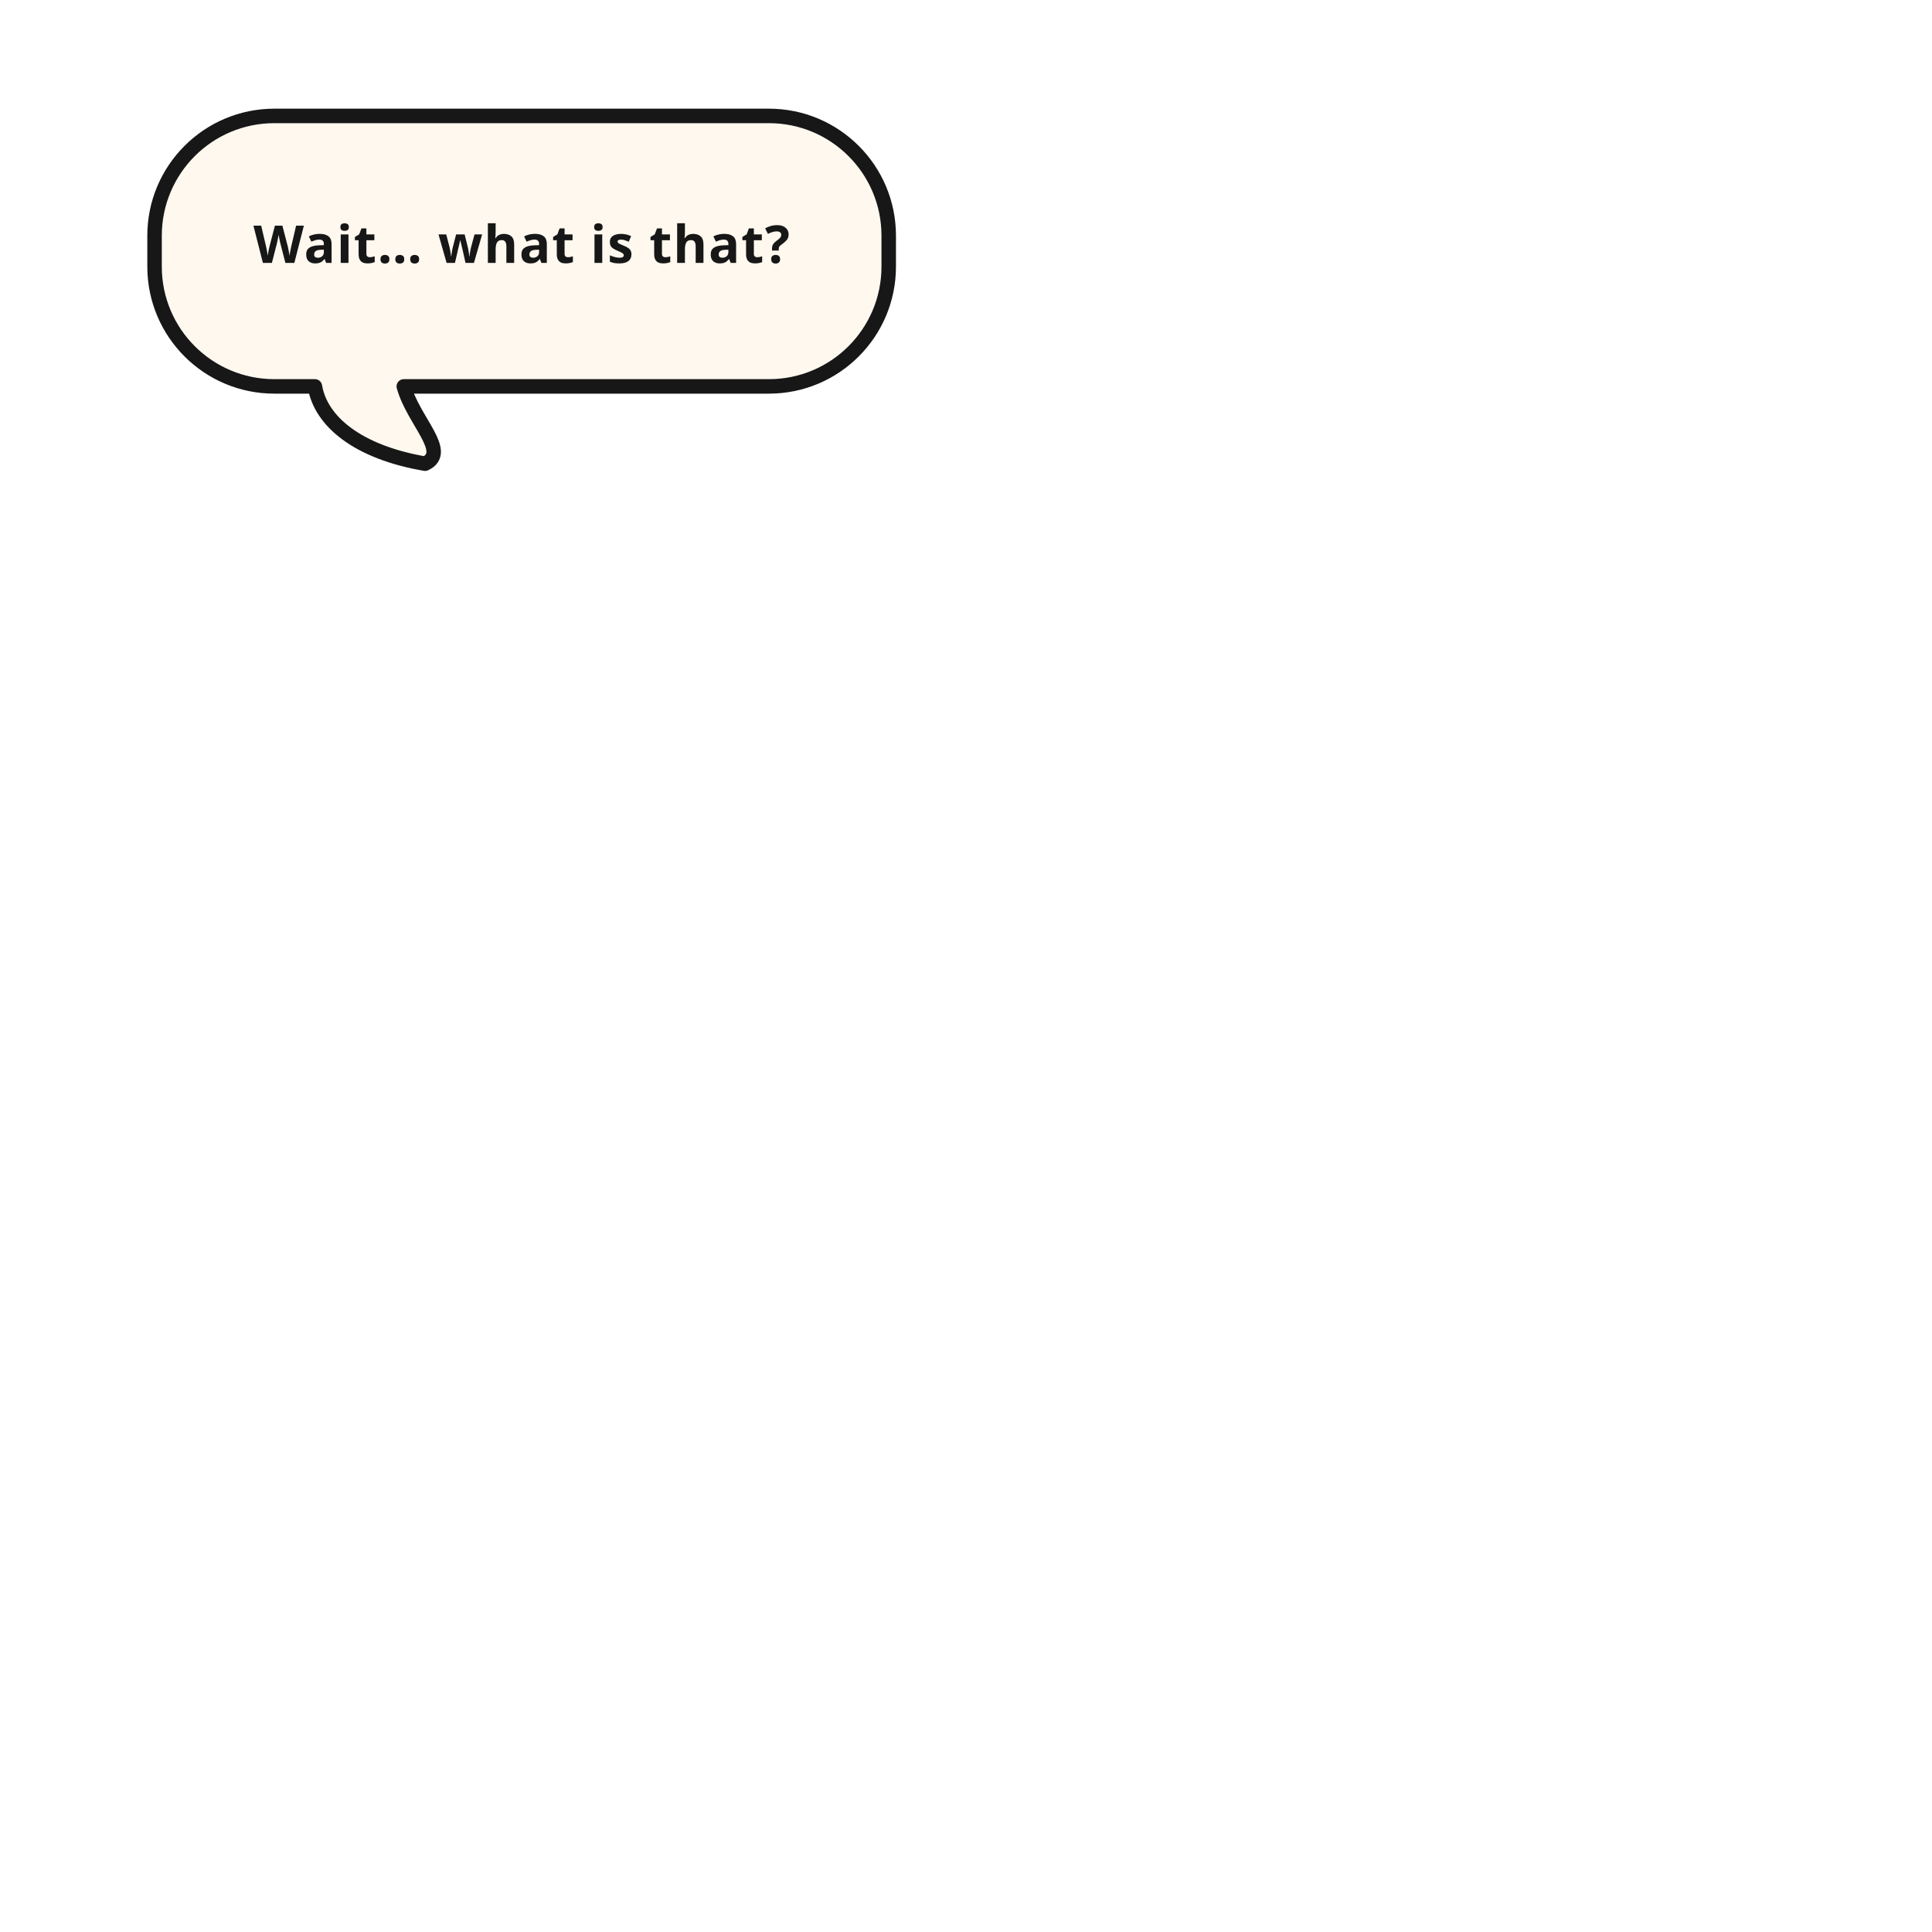
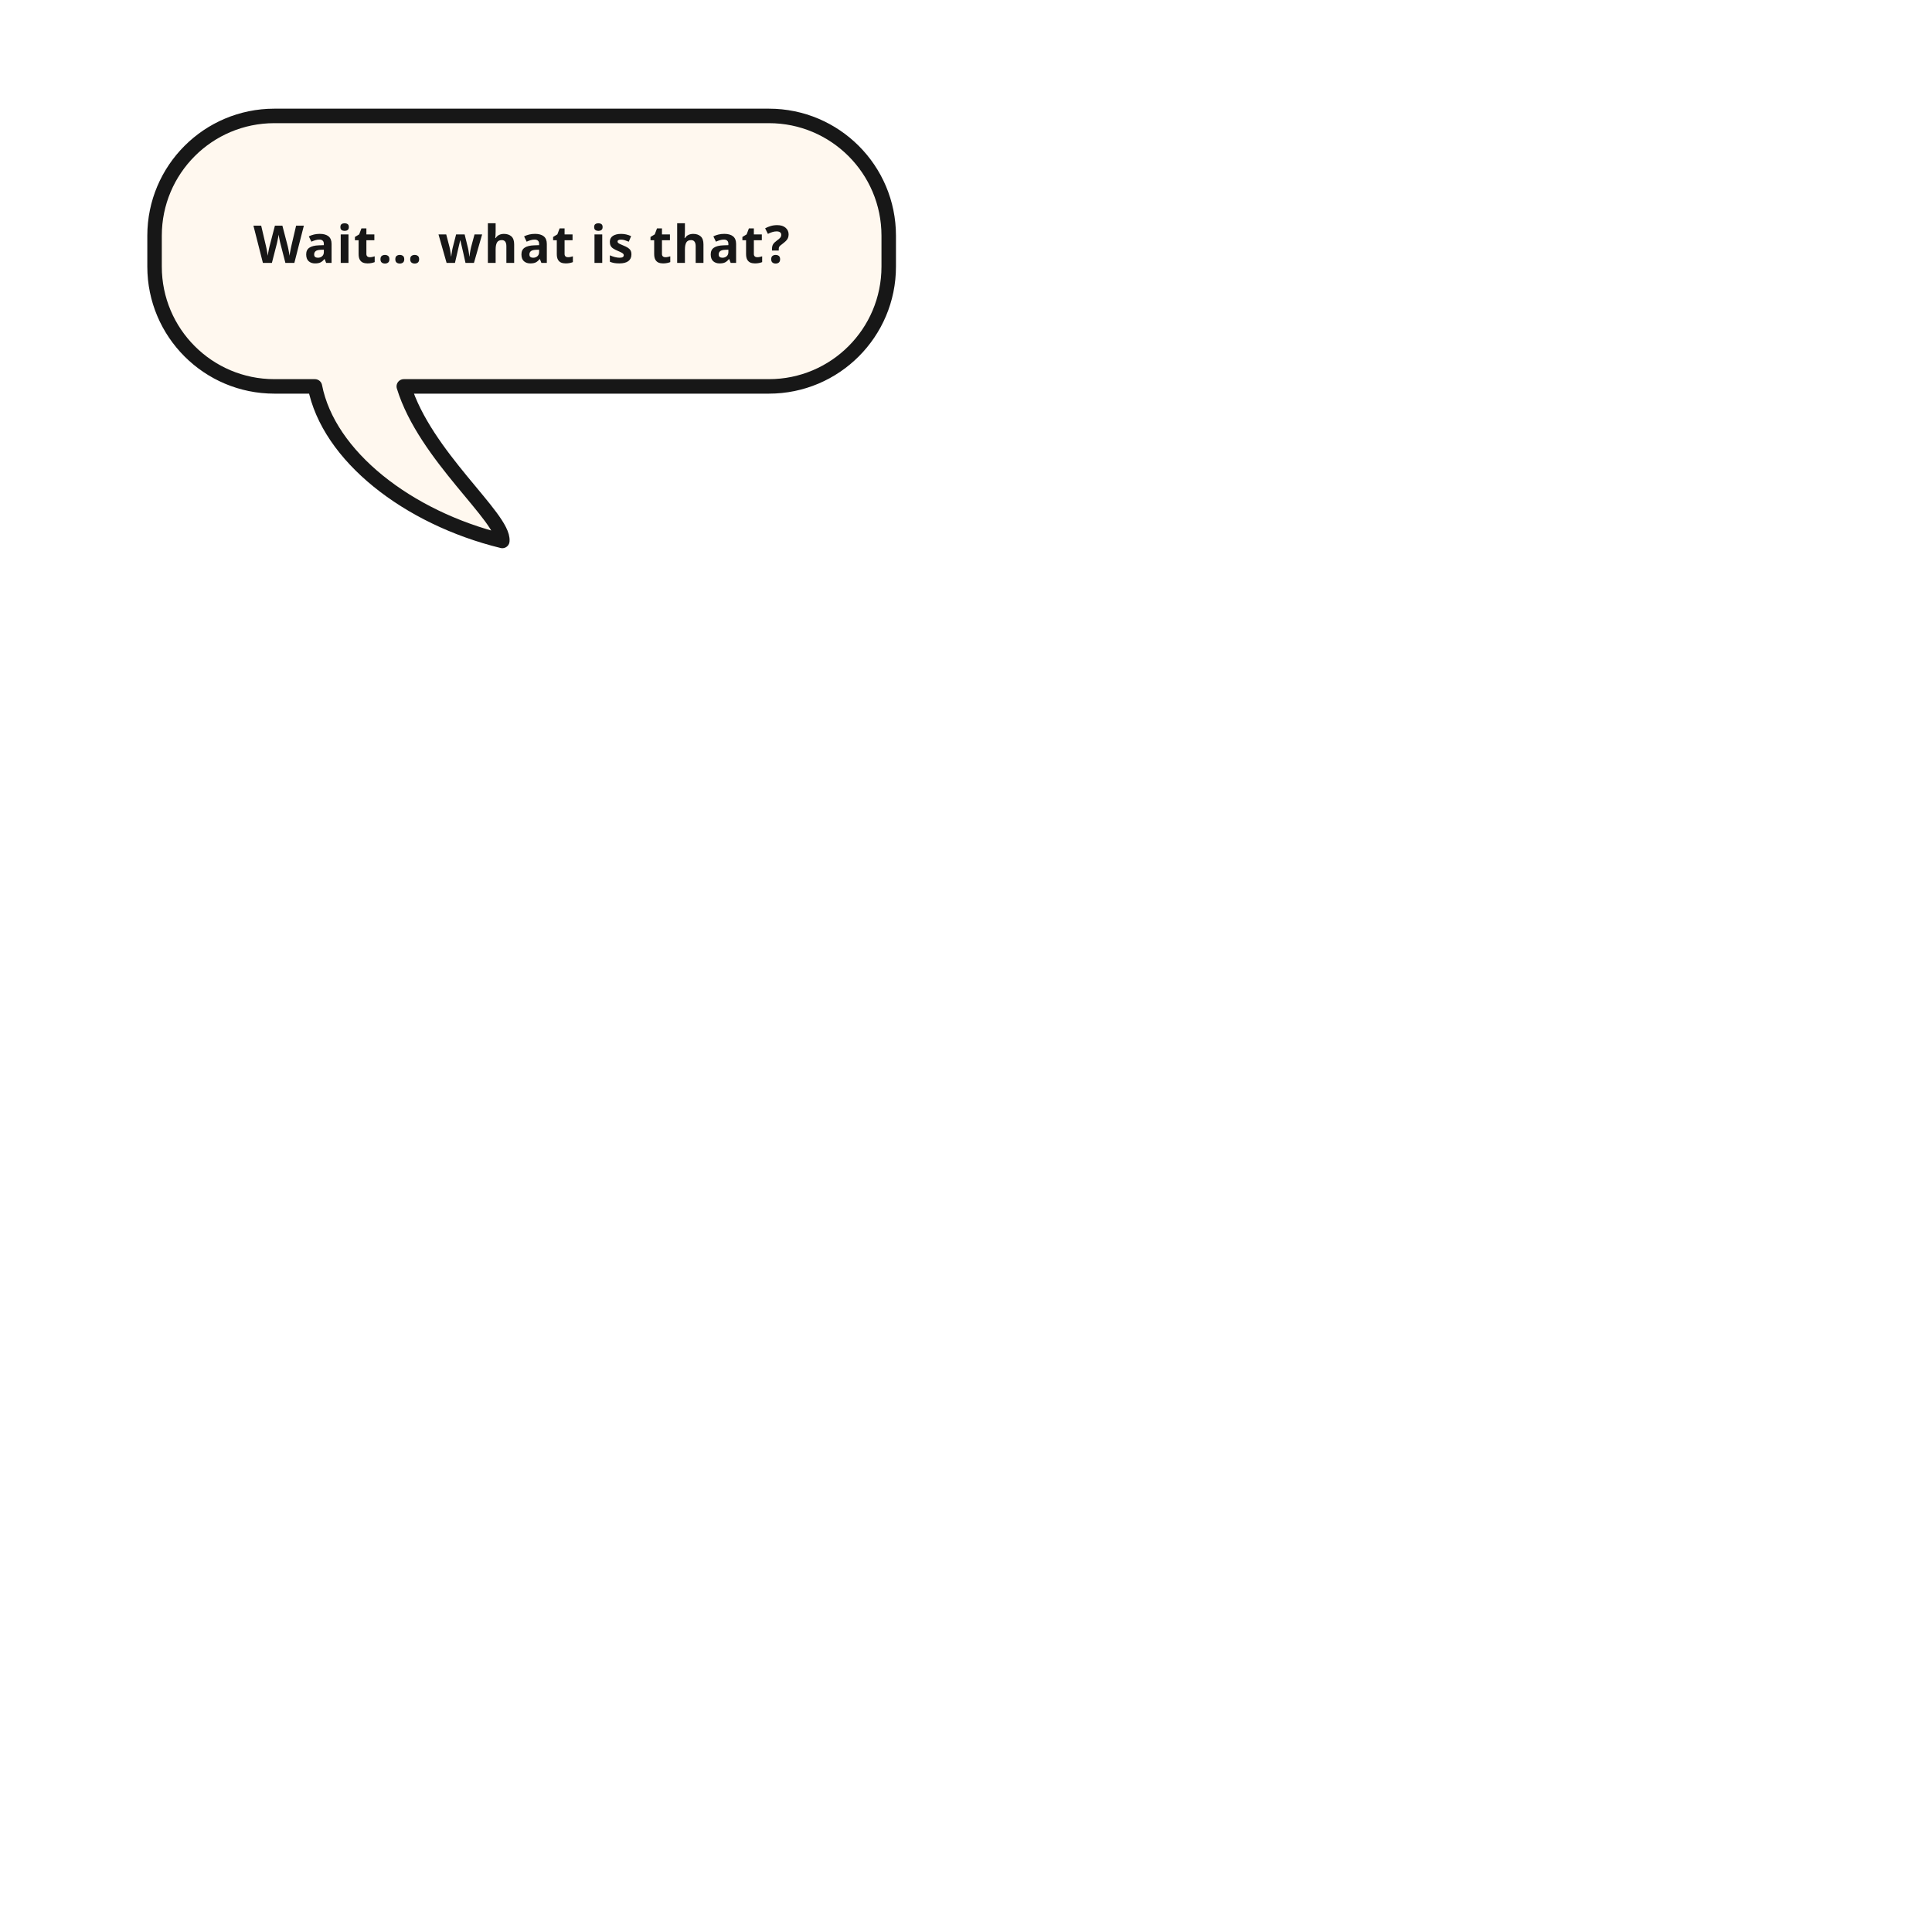
<svg xmlns="http://www.w3.org/2000/svg" width="1000" height="1000" viewBox="0 0 1000 1000">
-   <path d="M 142 60 L 398 60 A 62 62 0 0 1 460 122 L 460 138 A 62 62 0 0 1 398 200 L 209 200 C 214 218, 233 234, 220 240 C 185 234, 166 218, 163 200 L 142 200 A 62 62 0 0 1 80 138 L 80 122 A 62 62 0 0 1 142 60 Z" fill="#FFF8EF" stroke="#171717" stroke-width="7.5" stroke-linejoin="round" stroke-linecap="round" />
+   <path d="M 142 60 L 398 60 A 62 62 0 0 1 460 122 L 460 138 A 62 62 0 0 1 398 200 L 209 200 C 220 236, 261 268, 260 280 C 211 268, 170 236, 163 200 L 142 200 A 62 62 0 0 1 80 138 L 80 122 A 62 62 0 0 1 142 60 Z" fill="#FFF8EF" stroke="#171717" stroke-width="7.5" stroke-linejoin="round" stroke-linecap="round" />
  <text x="270" y="136.075" text-anchor="middle" font-family="'Libre Franklin', 'Comic Neue', Arial Black, sans-serif" font-size="27" font-weight="800" fill="#171717" letter-spacing="0.6">Wait… what is that?</text>
</svg>
